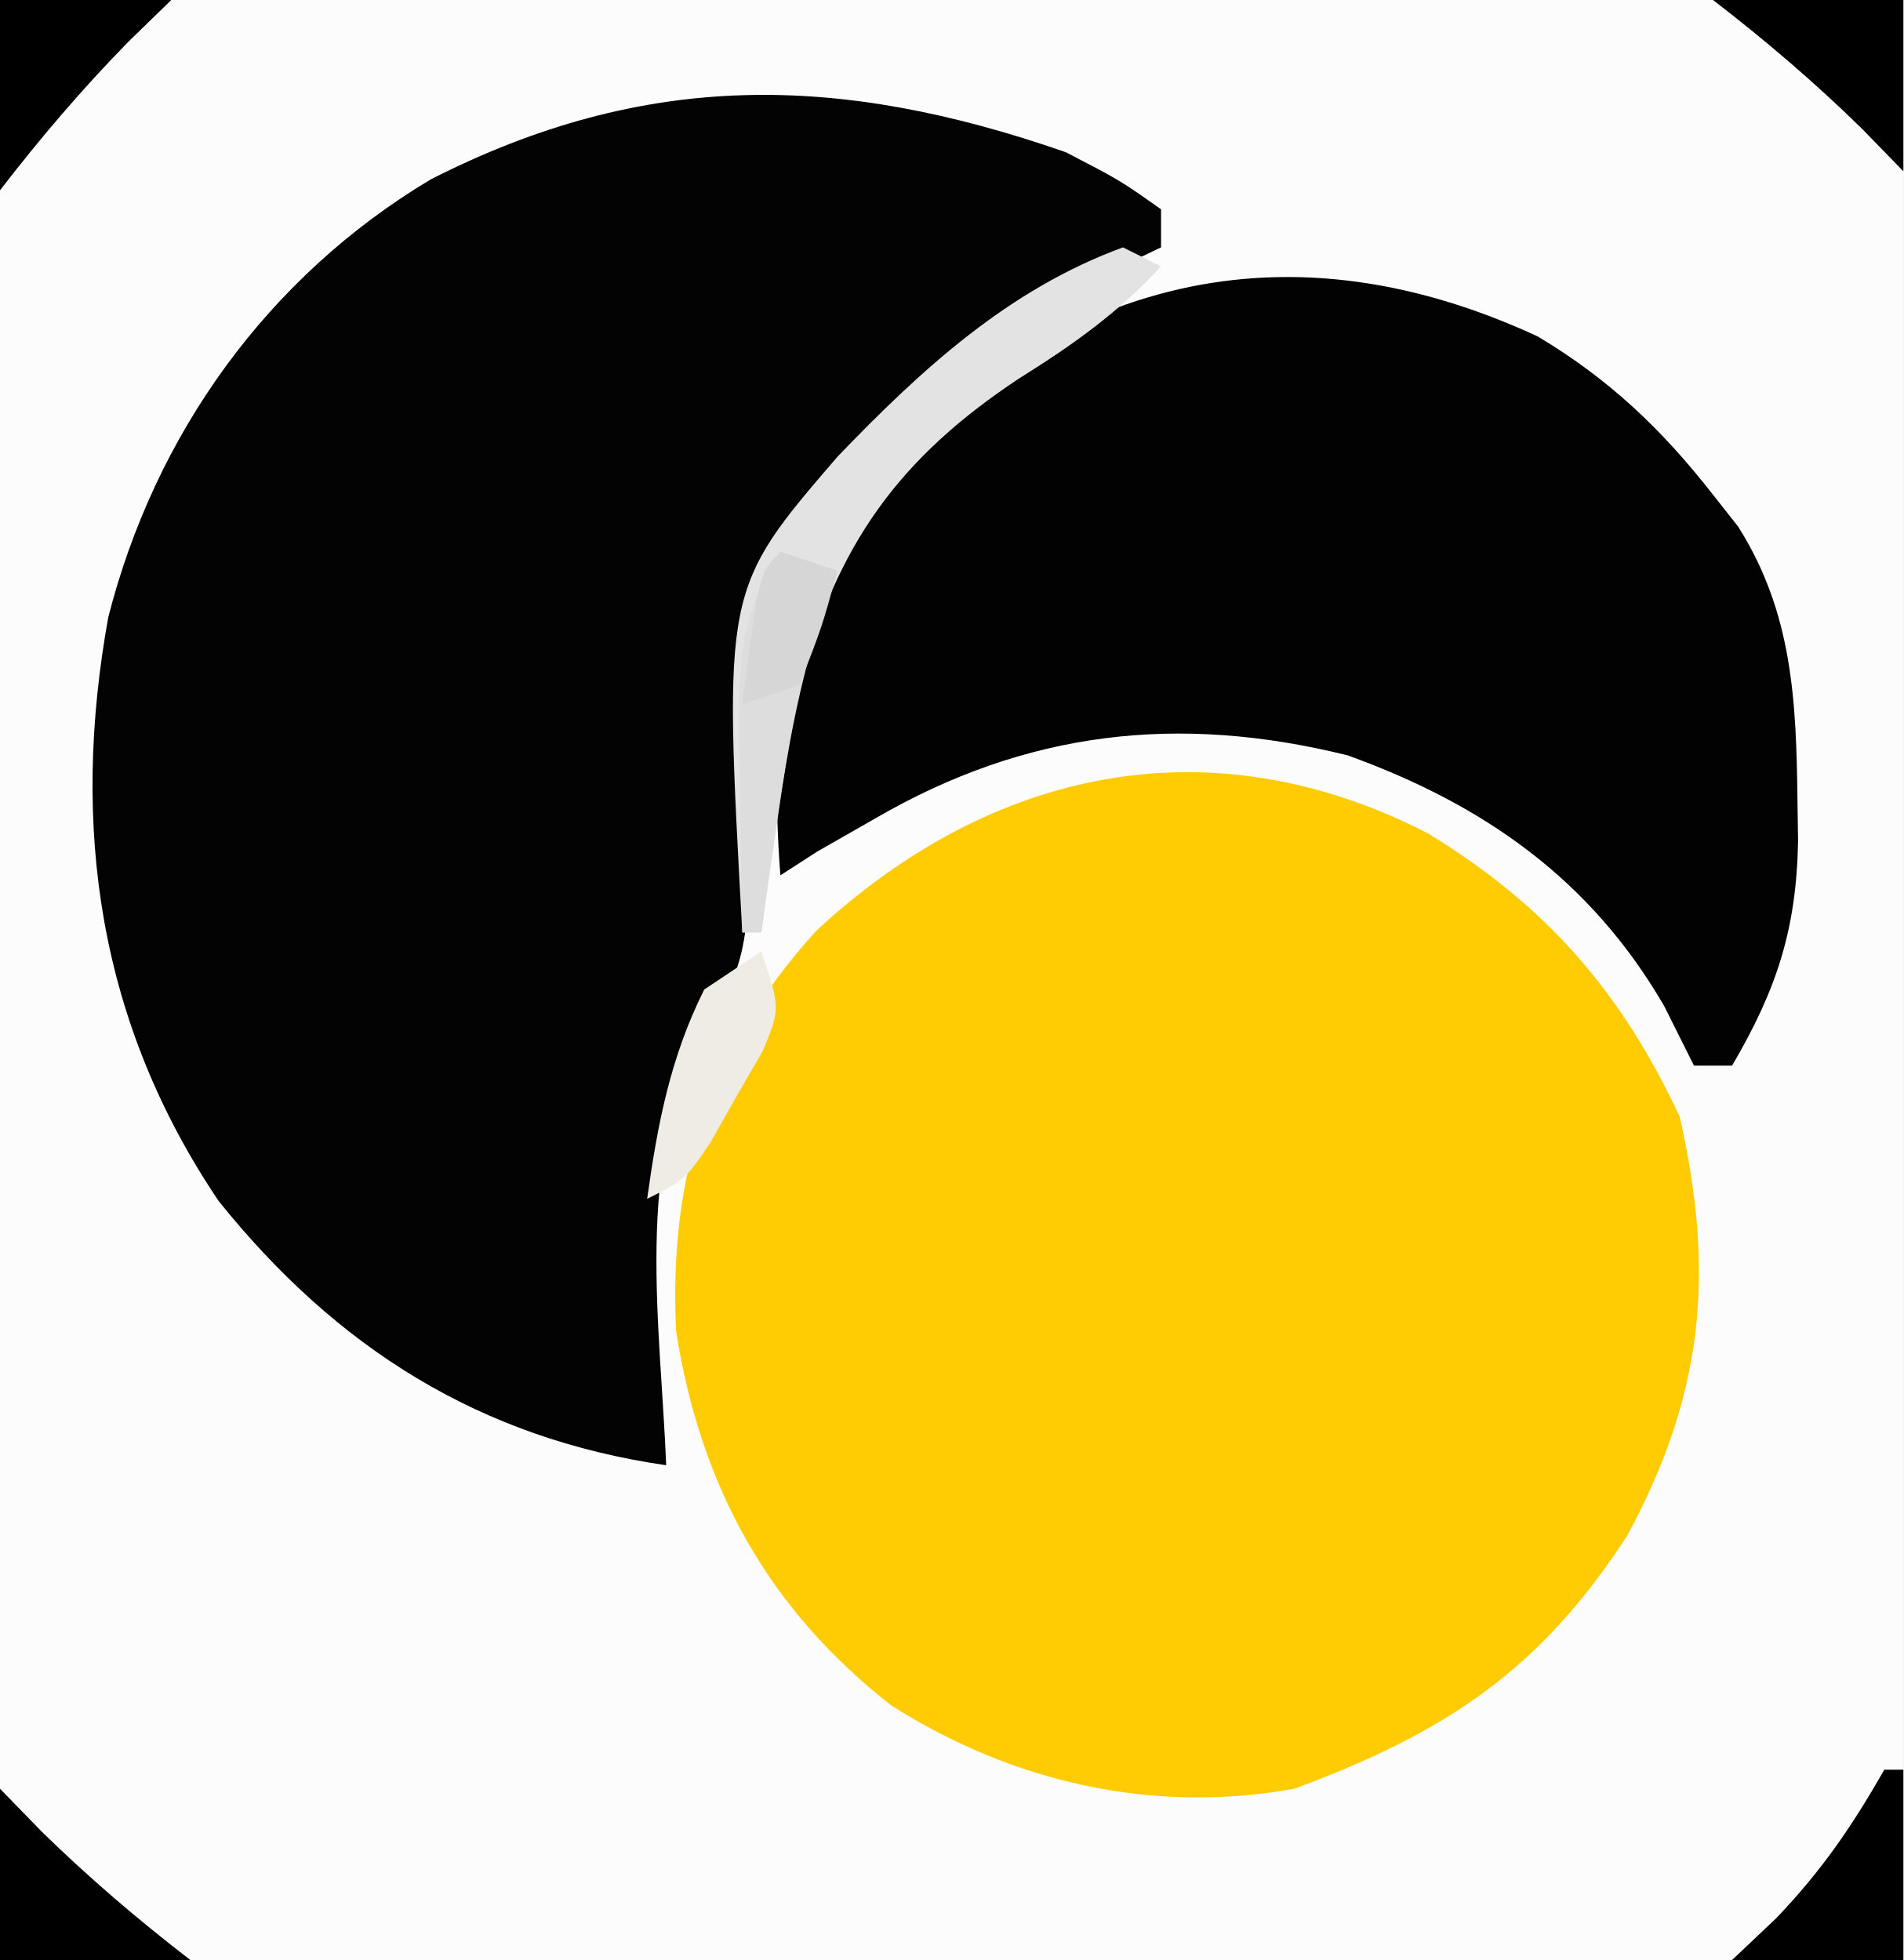
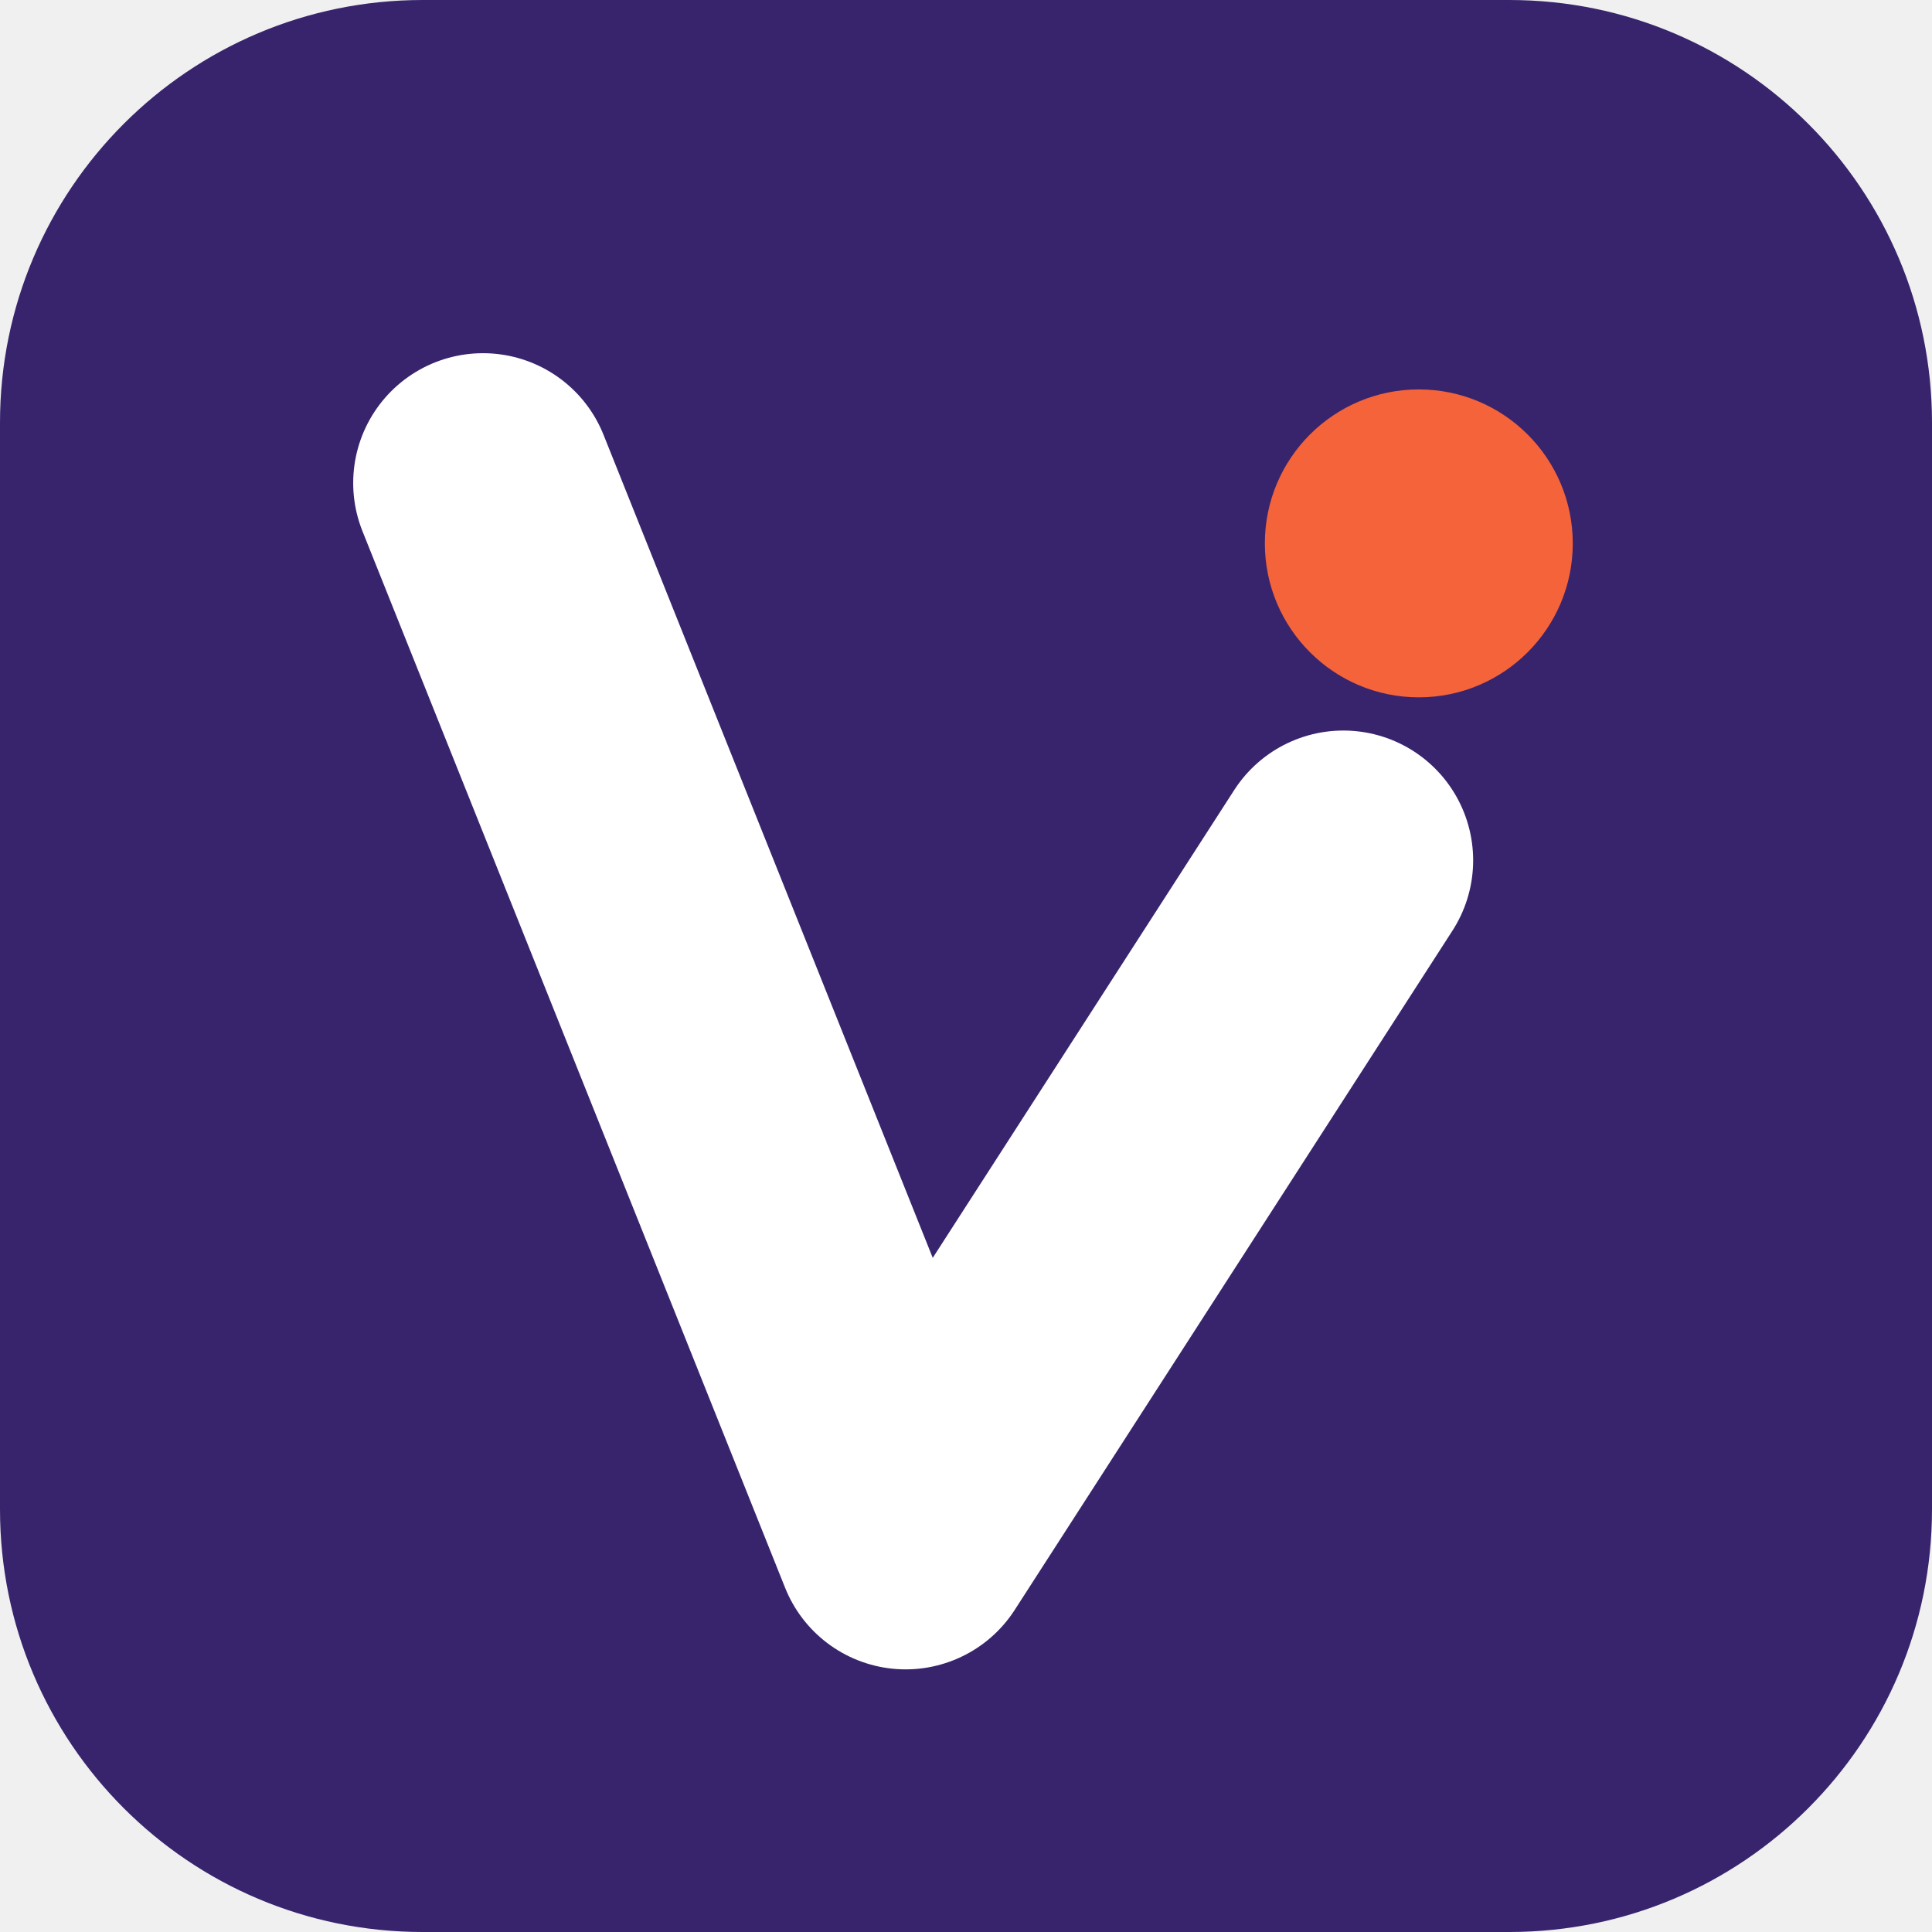
- <svg xmlns="http://www.w3.org/2000/svg" version="1.1" width="100" height="103">
-   <path d="M0 0 C33 0 66 0 100 0 C100 33.99 100 67.98 100 103 C67 103 34 103 0 103 C0 69.01 0 35.02 0 0 Z " fill="#FCFCFC" transform="translate(0,0)" />
-   <path d="M0 0 C6.161 3.76 10.148 8.292 13.215 14.887 C15.079 23.121 14.48 29.47 10.449 36.91 C5.847 44.007 0.876 47.266 -7.035 50.199 C-14.503 51.543 -21.826 49.866 -28.199 45.828 C-34.688 40.761 -38.232 34.293 -39.512 26.176 C-39.917 17.869 -37.759 11.328 -32.168 5.129 C-22.966 -3.428 -11.429 -5.89 0 0 Z " fill="#FFCC03" transform="translate(75.03516,43.80078)" />
-   <path d="M0 0 C2.852 1.48 2.852 1.48 5 3 C5 3.66 5 4.32 5 5 C4.287 5.34 3.574 5.681 2.84 6.031 C-6.004 10.507 -12.177 15.671 -16 25 C-16.381 27.771 -16.411 30.518 -16.438 33.312 C-16.711 42.31 -16.711 42.31 -19.062 46.438 C-22.71 53.047 -21.284 61.699 -21 69 C-30.772 67.588 -38.309 62.846 -44.508 55.121 C-50.835 45.743 -52.299 35.438 -50.312 24.438 C-47.852 14.801 -41.934 6.548 -33.367 1.426 C-22.103 -4.305 -11.964 -4.165 0 0 Z " fill="#030303" transform="translate(56,8)" />
-   <path d="M0 0 C3.76 2.244 6.532 4.883 9.219 8.324 C9.653 8.875 10.088 9.425 10.535 9.992 C13.41 14.53 13.595 19.19 13.656 24.449 C13.666 25.13 13.677 25.812 13.687 26.513 C13.607 31.153 12.557 34.342 10.219 38.324 C9.559 38.324 8.899 38.324 8.219 38.324 C7.703 37.293 7.188 36.262 6.656 35.199 C2.798 28.545 -2.793 24.62 -9.973 22.02 C-18.896 19.81 -26.873 20.737 -34.781 25.324 C-35.792 25.902 -36.803 26.479 -37.844 27.074 C-38.483 27.487 -39.123 27.899 -39.781 28.324 C-40.346 20.948 -39.701 14.731 -35.781 8.324 C-25.976 -2.634 -13.816 -6.392 0 0 Z " fill="#020202" transform="translate(80.78125,17.67578)" />
-   <path d="M0 0 C0.66 0.33 1.32 0.66 2 1 C-0.257 3.437 -2.625 5.12 -5.438 6.875 C-11.784 11.072 -15.022 15.603 -17 23 C-17.797 27.318 -18.436 31.646 -19 36 C-19.33 36 -19.66 36 -20 36 C-20.996 17.967 -20.996 17.967 -15 11 C-10.603 6.425 -6.022 2.203 0 0 Z " fill="#E3E3E3" transform="translate(59,13)" />
-   <path d="M0 0 C0.99 0.33 1.98 0.66 3 1 C2.693 1.848 2.386 2.696 2.07 3.57 C0.994 7.019 0.385 10.302 -0.125 13.875 C-0.293 15.027 -0.46 16.18 -0.633 17.367 C-0.754 18.236 -0.875 19.105 -1 20 C-1.33 20 -1.66 20 -2 20 C-2.054 17.416 -2.094 14.834 -2.125 12.25 C-2.142 11.52 -2.159 10.791 -2.176 10.039 C-2.211 6.196 -2.175 3.254 0 0 Z " fill="#DDDDDD" transform="translate(41,29)" />
-   <path d="M0 0 C0.33 0 0.66 0 1 0 C1 3.3 1 6.6 1 10 C-1.97 10 -4.94 10 -8 10 C-7.237 9.278 -6.474 8.556 -5.688 7.812 C-3.287 5.301 -1.709 2.991 0 0 Z " fill="#000000" transform="translate(99,93)" />
-   <path d="M0 0 C1.083 1.114 1.083 1.114 2.188 2.25 C4.686 4.693 7.236 6.868 10 9 C6.7 9 3.4 9 0 9 C0 6.03 0 3.06 0 0 Z " fill="#000000" transform="translate(0,94)" />
-   <path d="M0 0 C3.3 0 6.6 0 10 0 C10 2.97 10 5.94 10 9 C9.278 8.258 8.556 7.515 7.812 6.75 C5.314 4.307 2.764 2.132 0 0 Z " fill="#000000" transform="translate(90,0)" />
-   <path d="M0 0 C2.97 0 5.94 0 9 0 C8.258 0.722 7.515 1.444 6.75 2.188 C4.307 4.686 2.132 7.236 0 10 C0 6.7 0 3.4 0 0 Z " fill="#000000" transform="translate(0,0)" />
-   <path d="M0 0 C1 3 1 3 0.074 5.227 C-0.383 6.018 -0.841 6.81 -1.312 7.625 C-1.987 8.82 -1.987 8.82 -2.676 10.039 C-4 12 -4 12 -6 13 C-5.451 9.068 -4.784 5.567 -3 2 C-2.01 1.34 -1.02 0.68 0 0 Z " fill="#EEECE4" transform="translate(40,50)" />
-   <path d="M0 0 C0.99 0.33 1.98 0.66 3 1 C2.188 3.938 2.188 3.938 1 7 C0.01 7.33 -0.98 7.66 -2 8 C-1.125 1.125 -1.125 1.125 0 0 Z " fill="#D6D6D6" transform="translate(41,29)" />
+ <svg xmlns="http://www.w3.org/2000/svg" width="64" height="64" viewBox="0 0 64 64">
+   <rect width="64" height="64" rx="14" fill="#38246C" />
+   <path d="M16 16 L30 51 L44.5 28.5" fill="none" stroke="#FFFFFF" stroke-width="8.6" stroke-linecap="round" stroke-linejoin="round" />
+   <circle cx="47" cy="18" r="5.1" fill="#F4633A" />
</svg>
